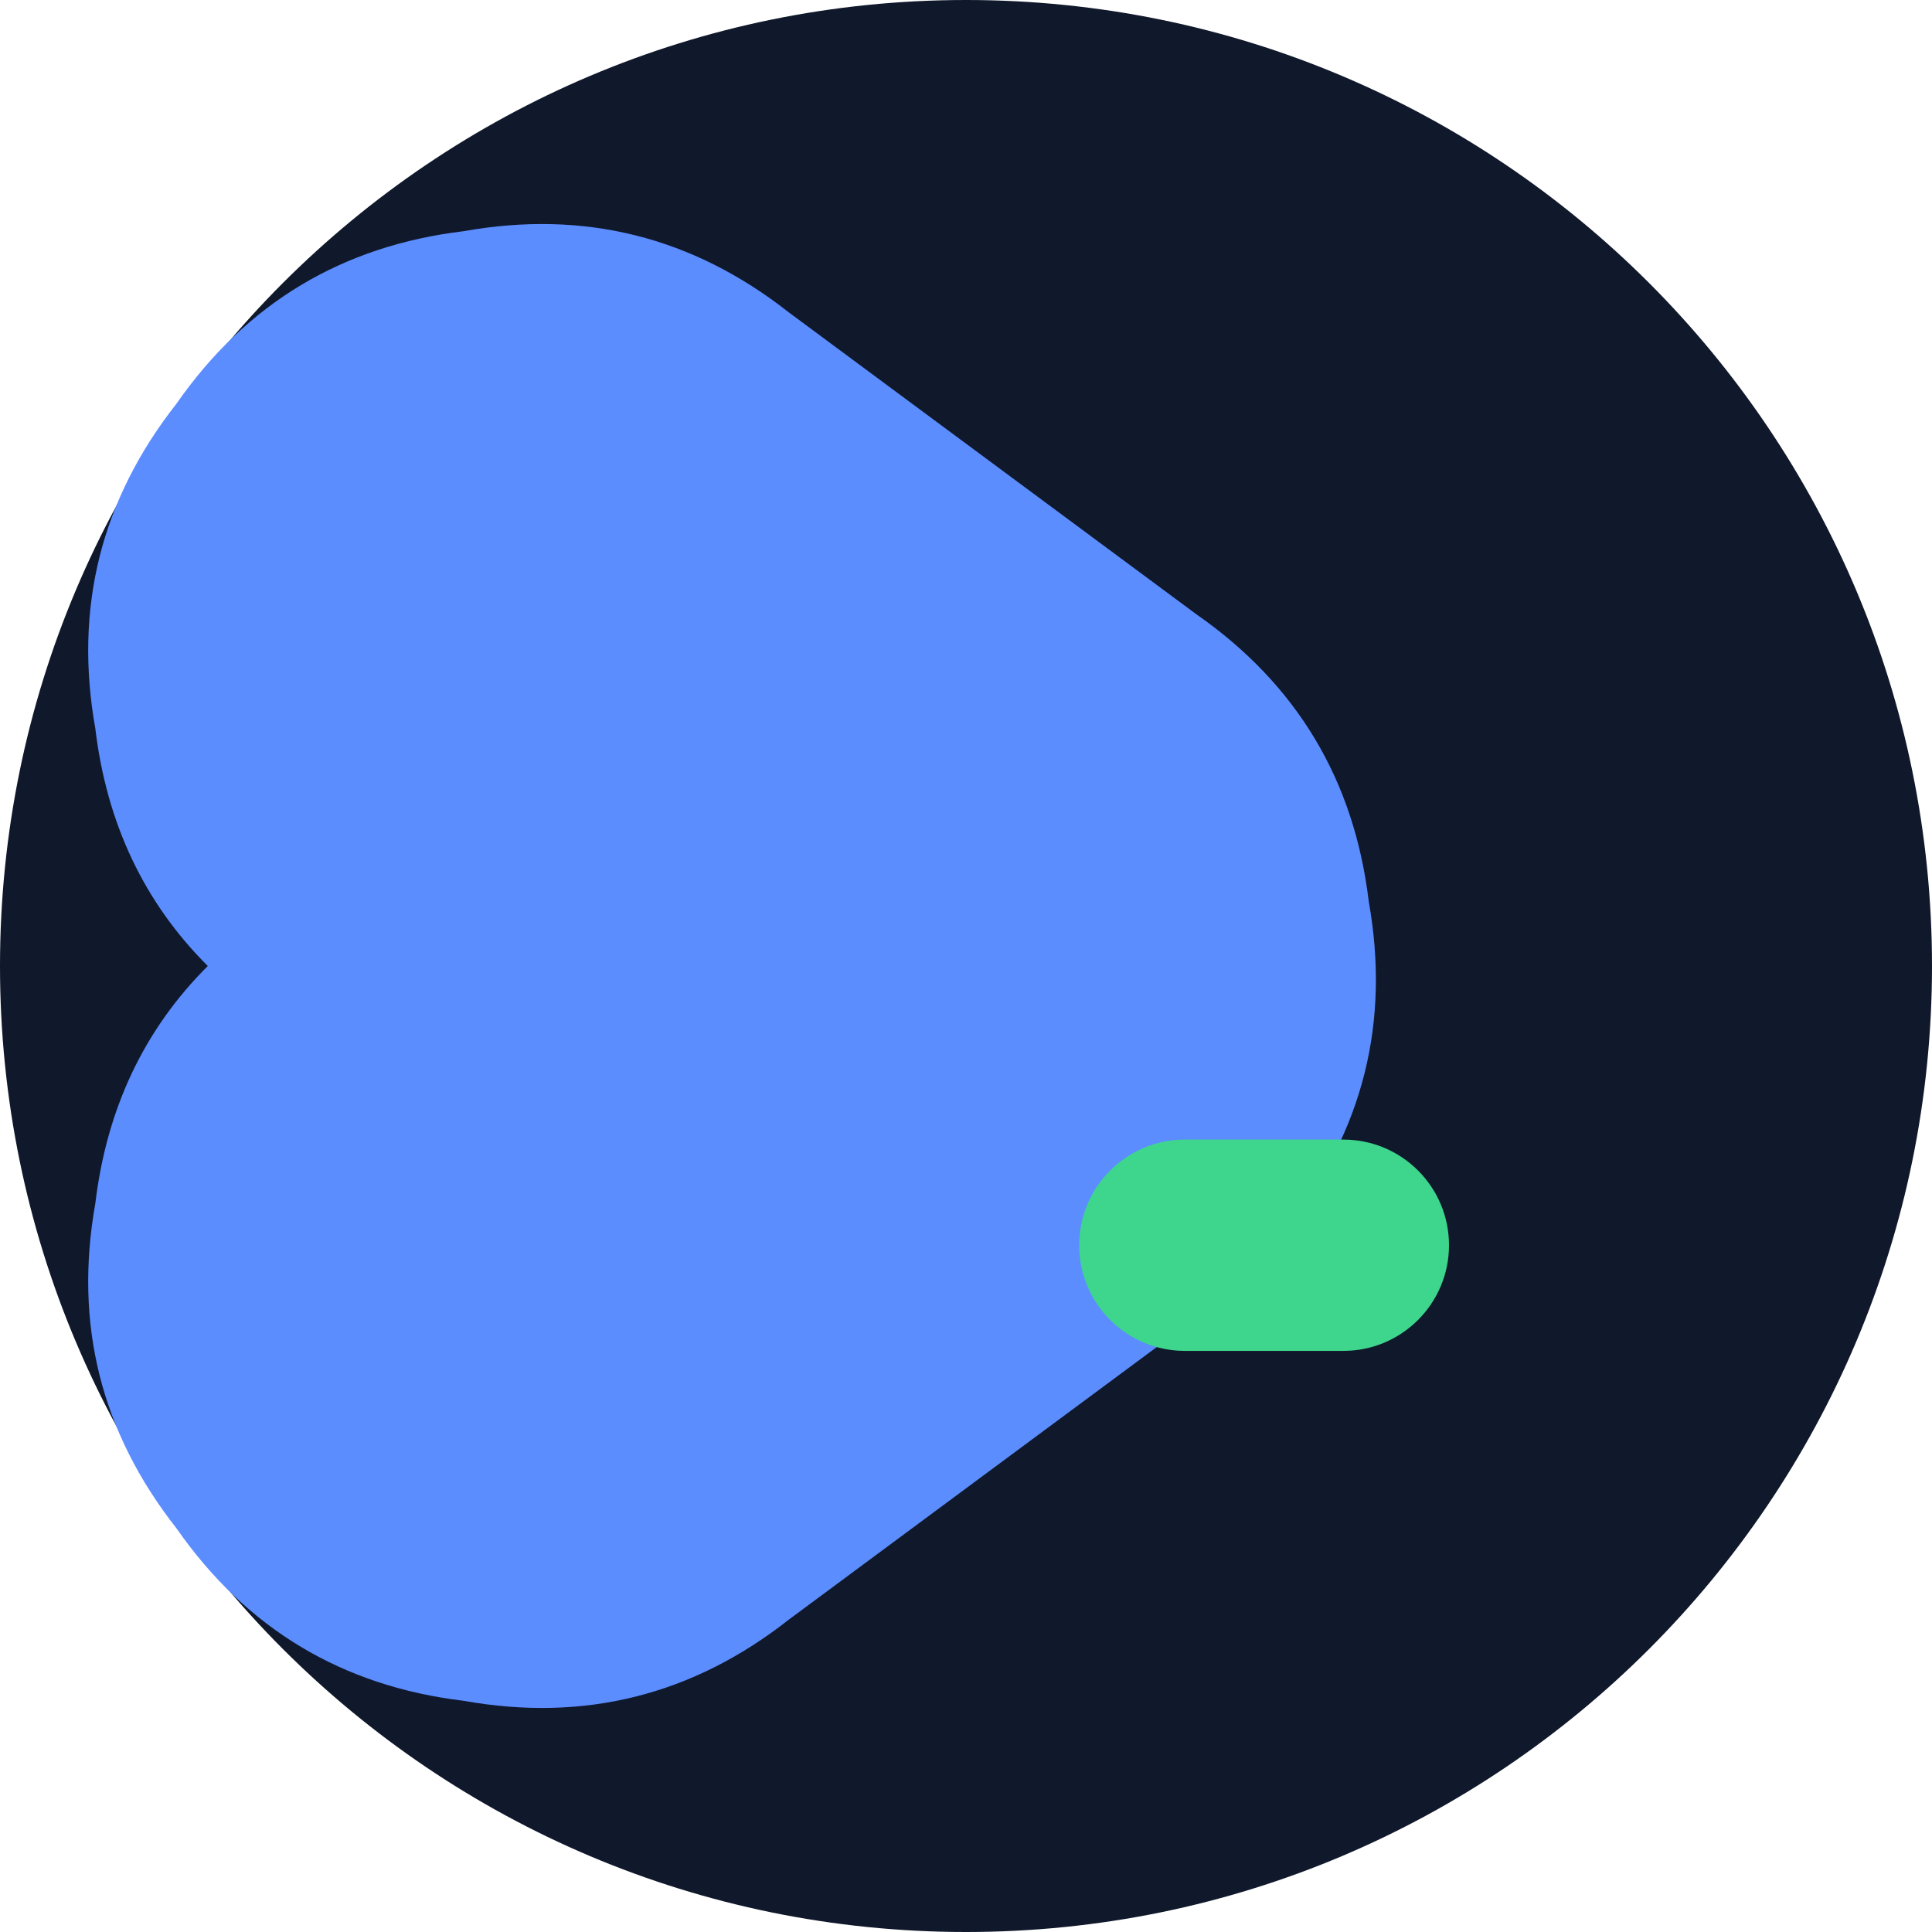
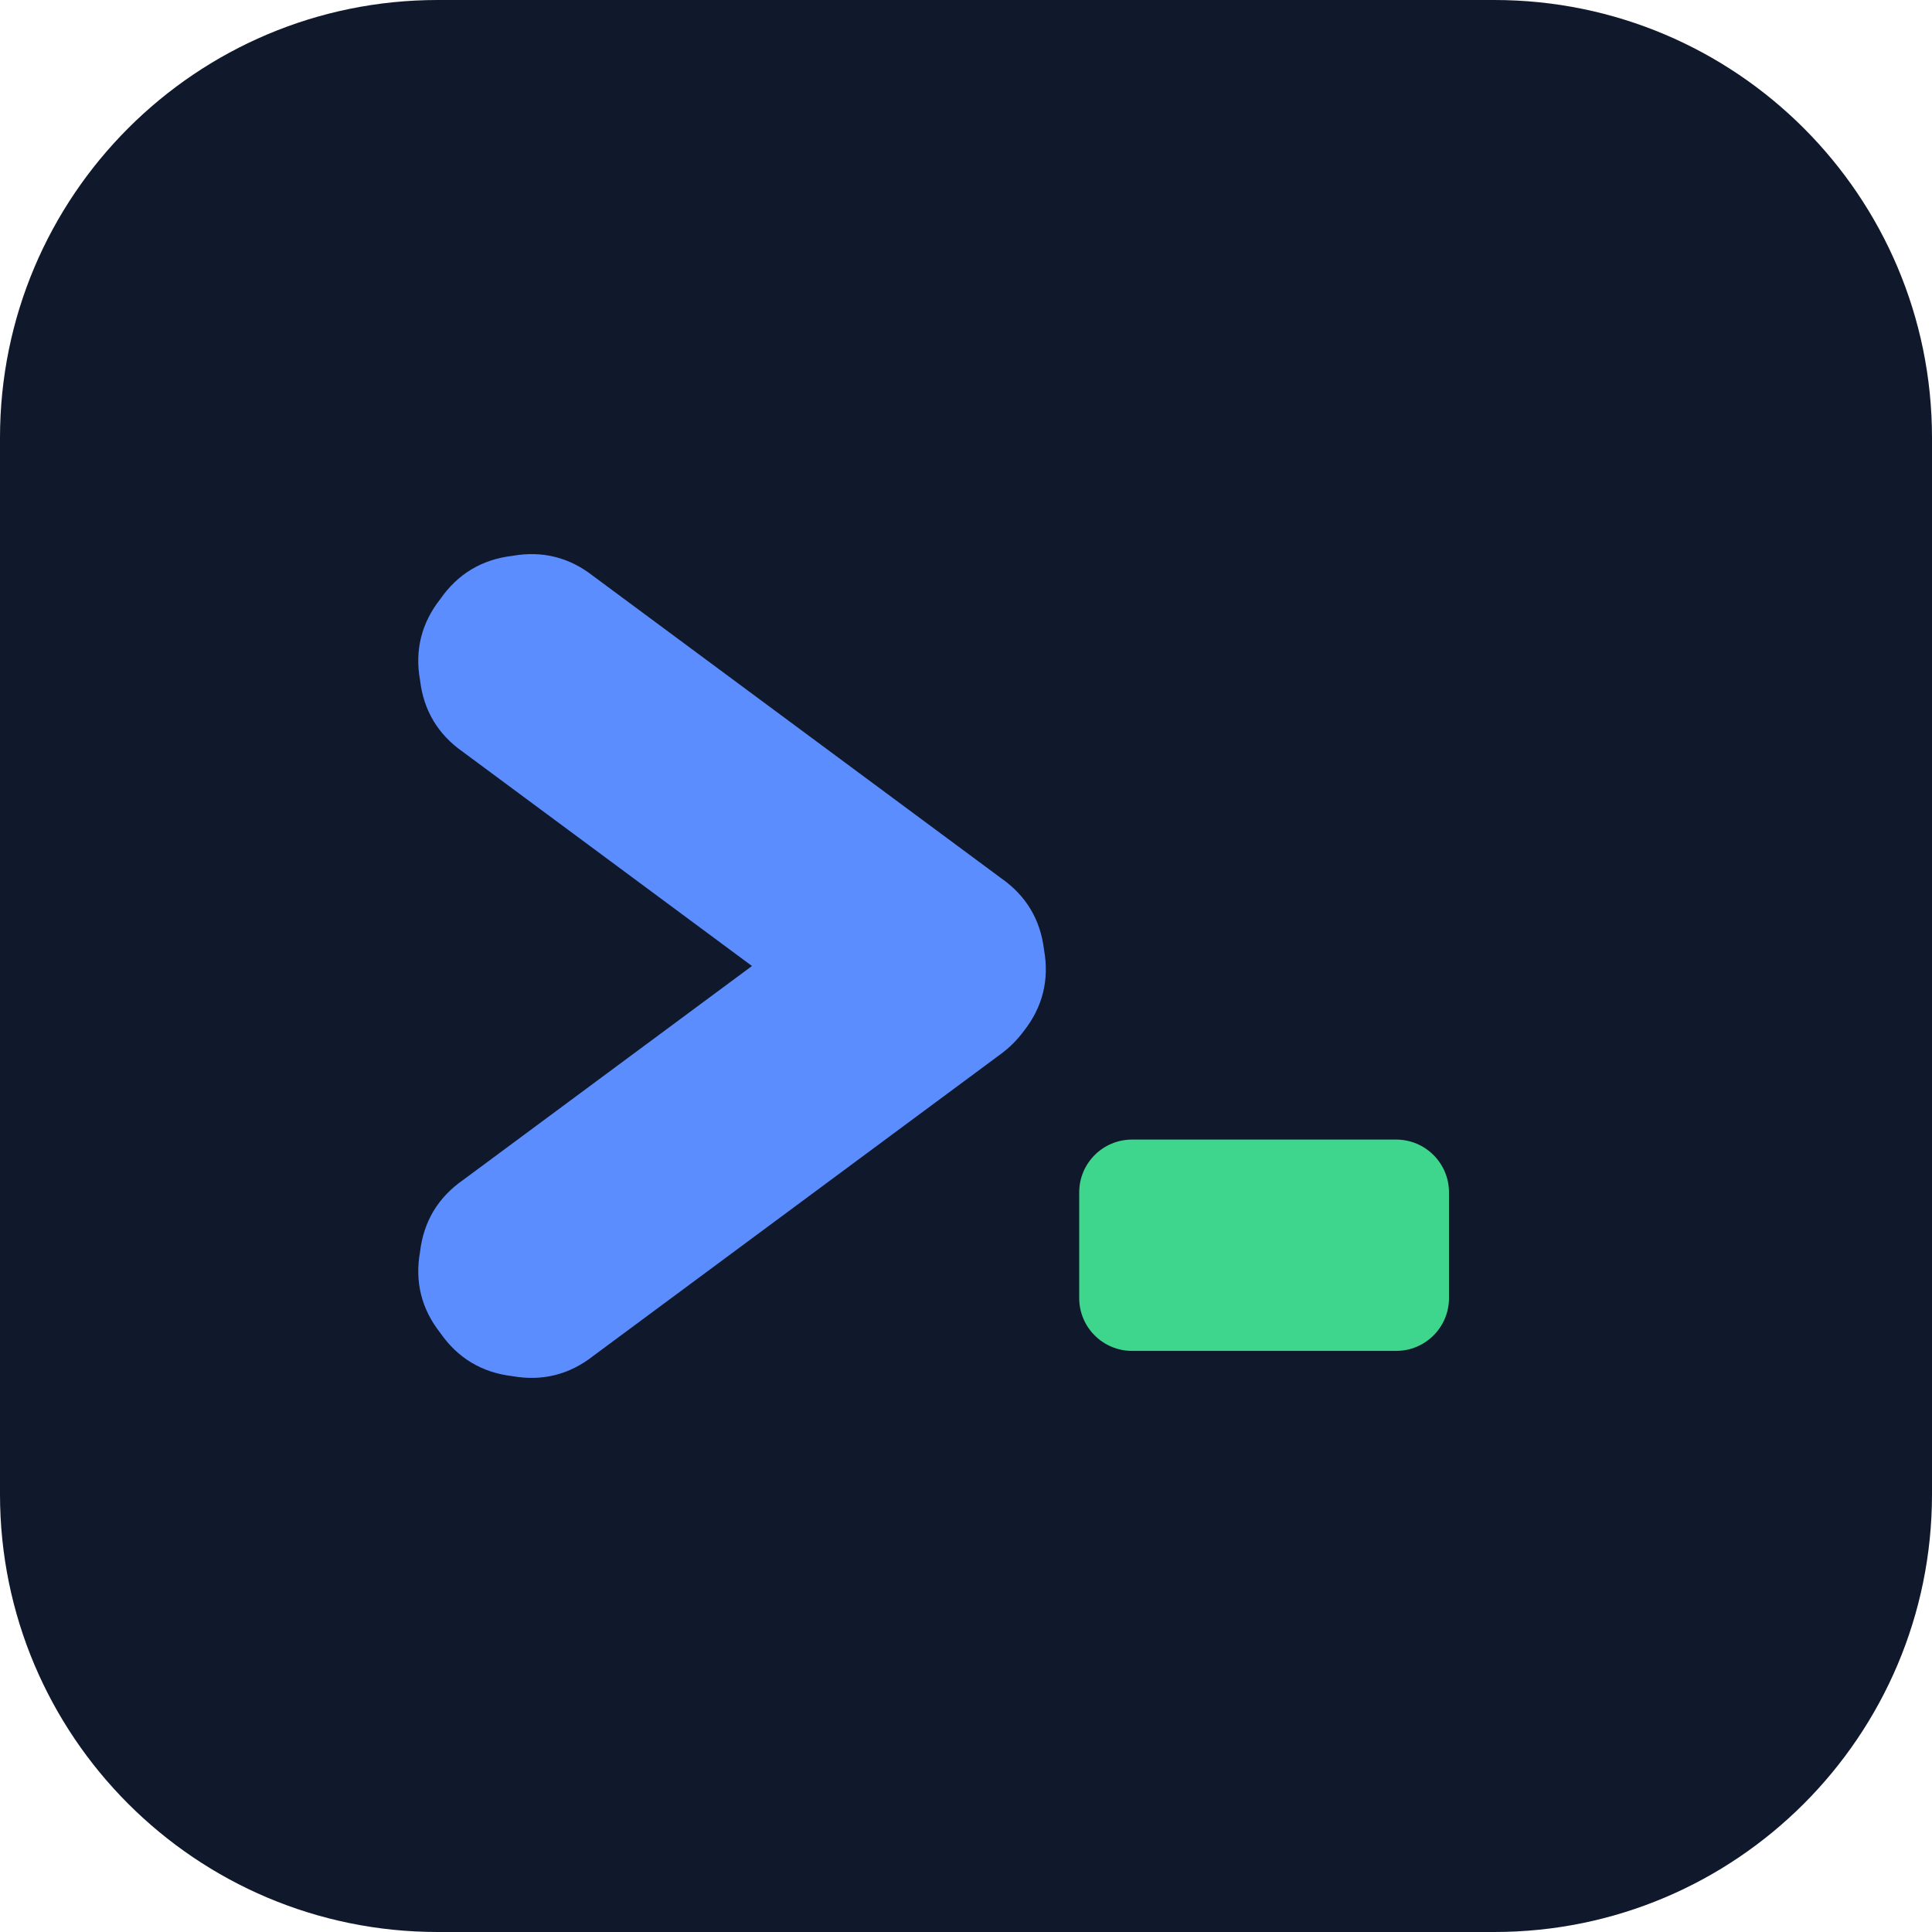
<svg xmlns="http://www.w3.org/2000/svg" width="128" height="128">
-   <circle fill="#10182B" cx="64" cy="64" r="64" />
-   <path fill="#5B8DFF" transform="matrix(1 0 0 1 35 44)" d="M44.262 -3.303L17.262 -23.303Q7.701 -30.821 -4.272 -28.684Q-16.348 -27.239 -23.303 -17.262Q-30.821 -7.701 -28.684 4.272Q-27.556 13.695 -21.234 20Q-27.556 26.305 -28.684 35.728Q-30.821 47.701 -23.303 57.262Q-16.348 67.239 -4.272 68.684Q7.701 70.821 17.262 63.303L44.262 43.303Q45.988 42.025 47.506 40.506Q49.025 38.988 50.303 37.262Q57.821 27.701 55.684 15.728Q54.239 3.652 44.262 -3.303Z" fill-rule="evenodd" />
-   <rect fill="#3DD68C" transform="matrix(1 0 0 1 71.5 75.5)" width="24.5" height="14" rx="7" ry="7" />
+   <rect fill="#10182B" width="128" height="128" rx="29" ry="29" />
+   <path fill="#5B8DFF" transform="matrix(1 0 0 1 35 44)" d="M31.315 14.174L4.315 -5.826Q1.925 -7.705 -1.068 -7.171Q-4.087 -6.81 -5.826 -4.315Q-7.705 -1.925 -7.171 1.068Q-6.81 4.087 -4.315 5.826L14.82 20L-4.315 34.174Q-6.81 35.913 -7.171 38.932Q-7.705 41.925 -5.826 44.315Q-4.087 46.81 -1.068 47.171Q1.925 47.705 4.315 45.826L31.315 25.826Q31.747 25.506 32.127 25.127Q32.506 24.747 32.826 24.315Q34.705 21.925 34.171 18.932Q33.81 15.913 31.315 14.174Z" fill-rule="evenodd" />
+   <rect fill="#3DD68C" transform="matrix(1 0 0 1 71.5 75.5)" width="24.5" height="14" rx="3.5" ry="3.5" />
</svg>
